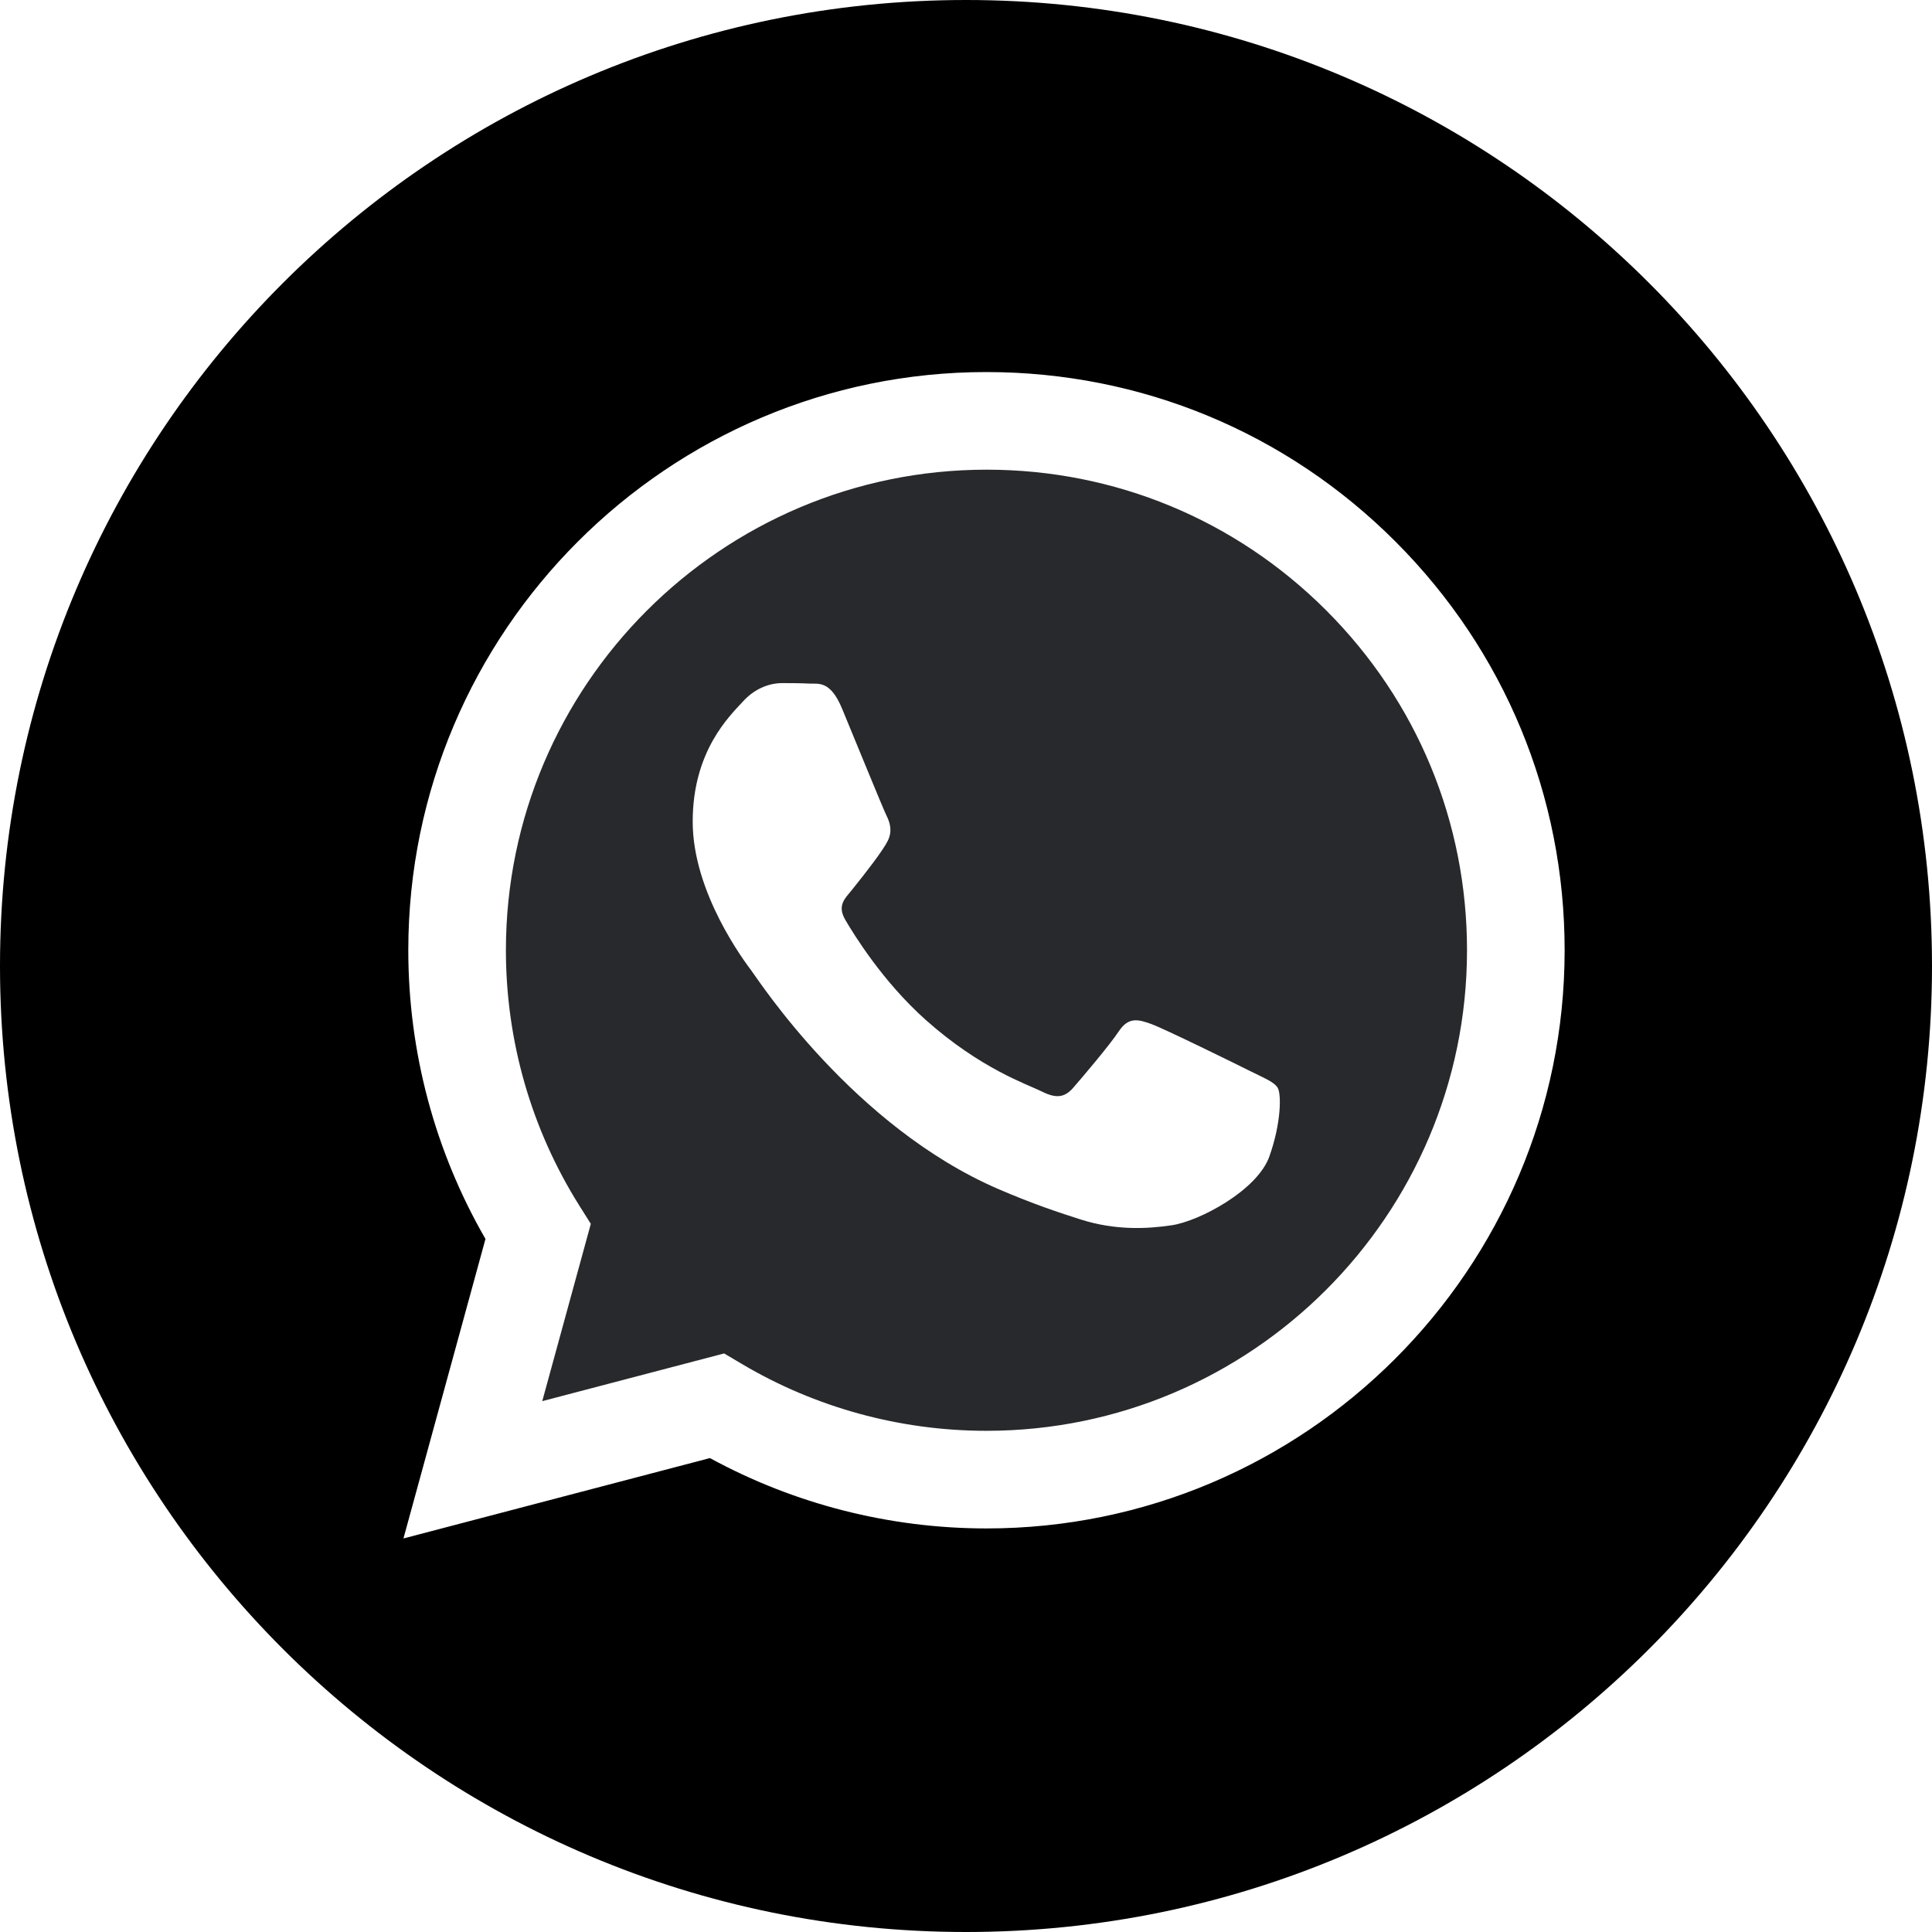
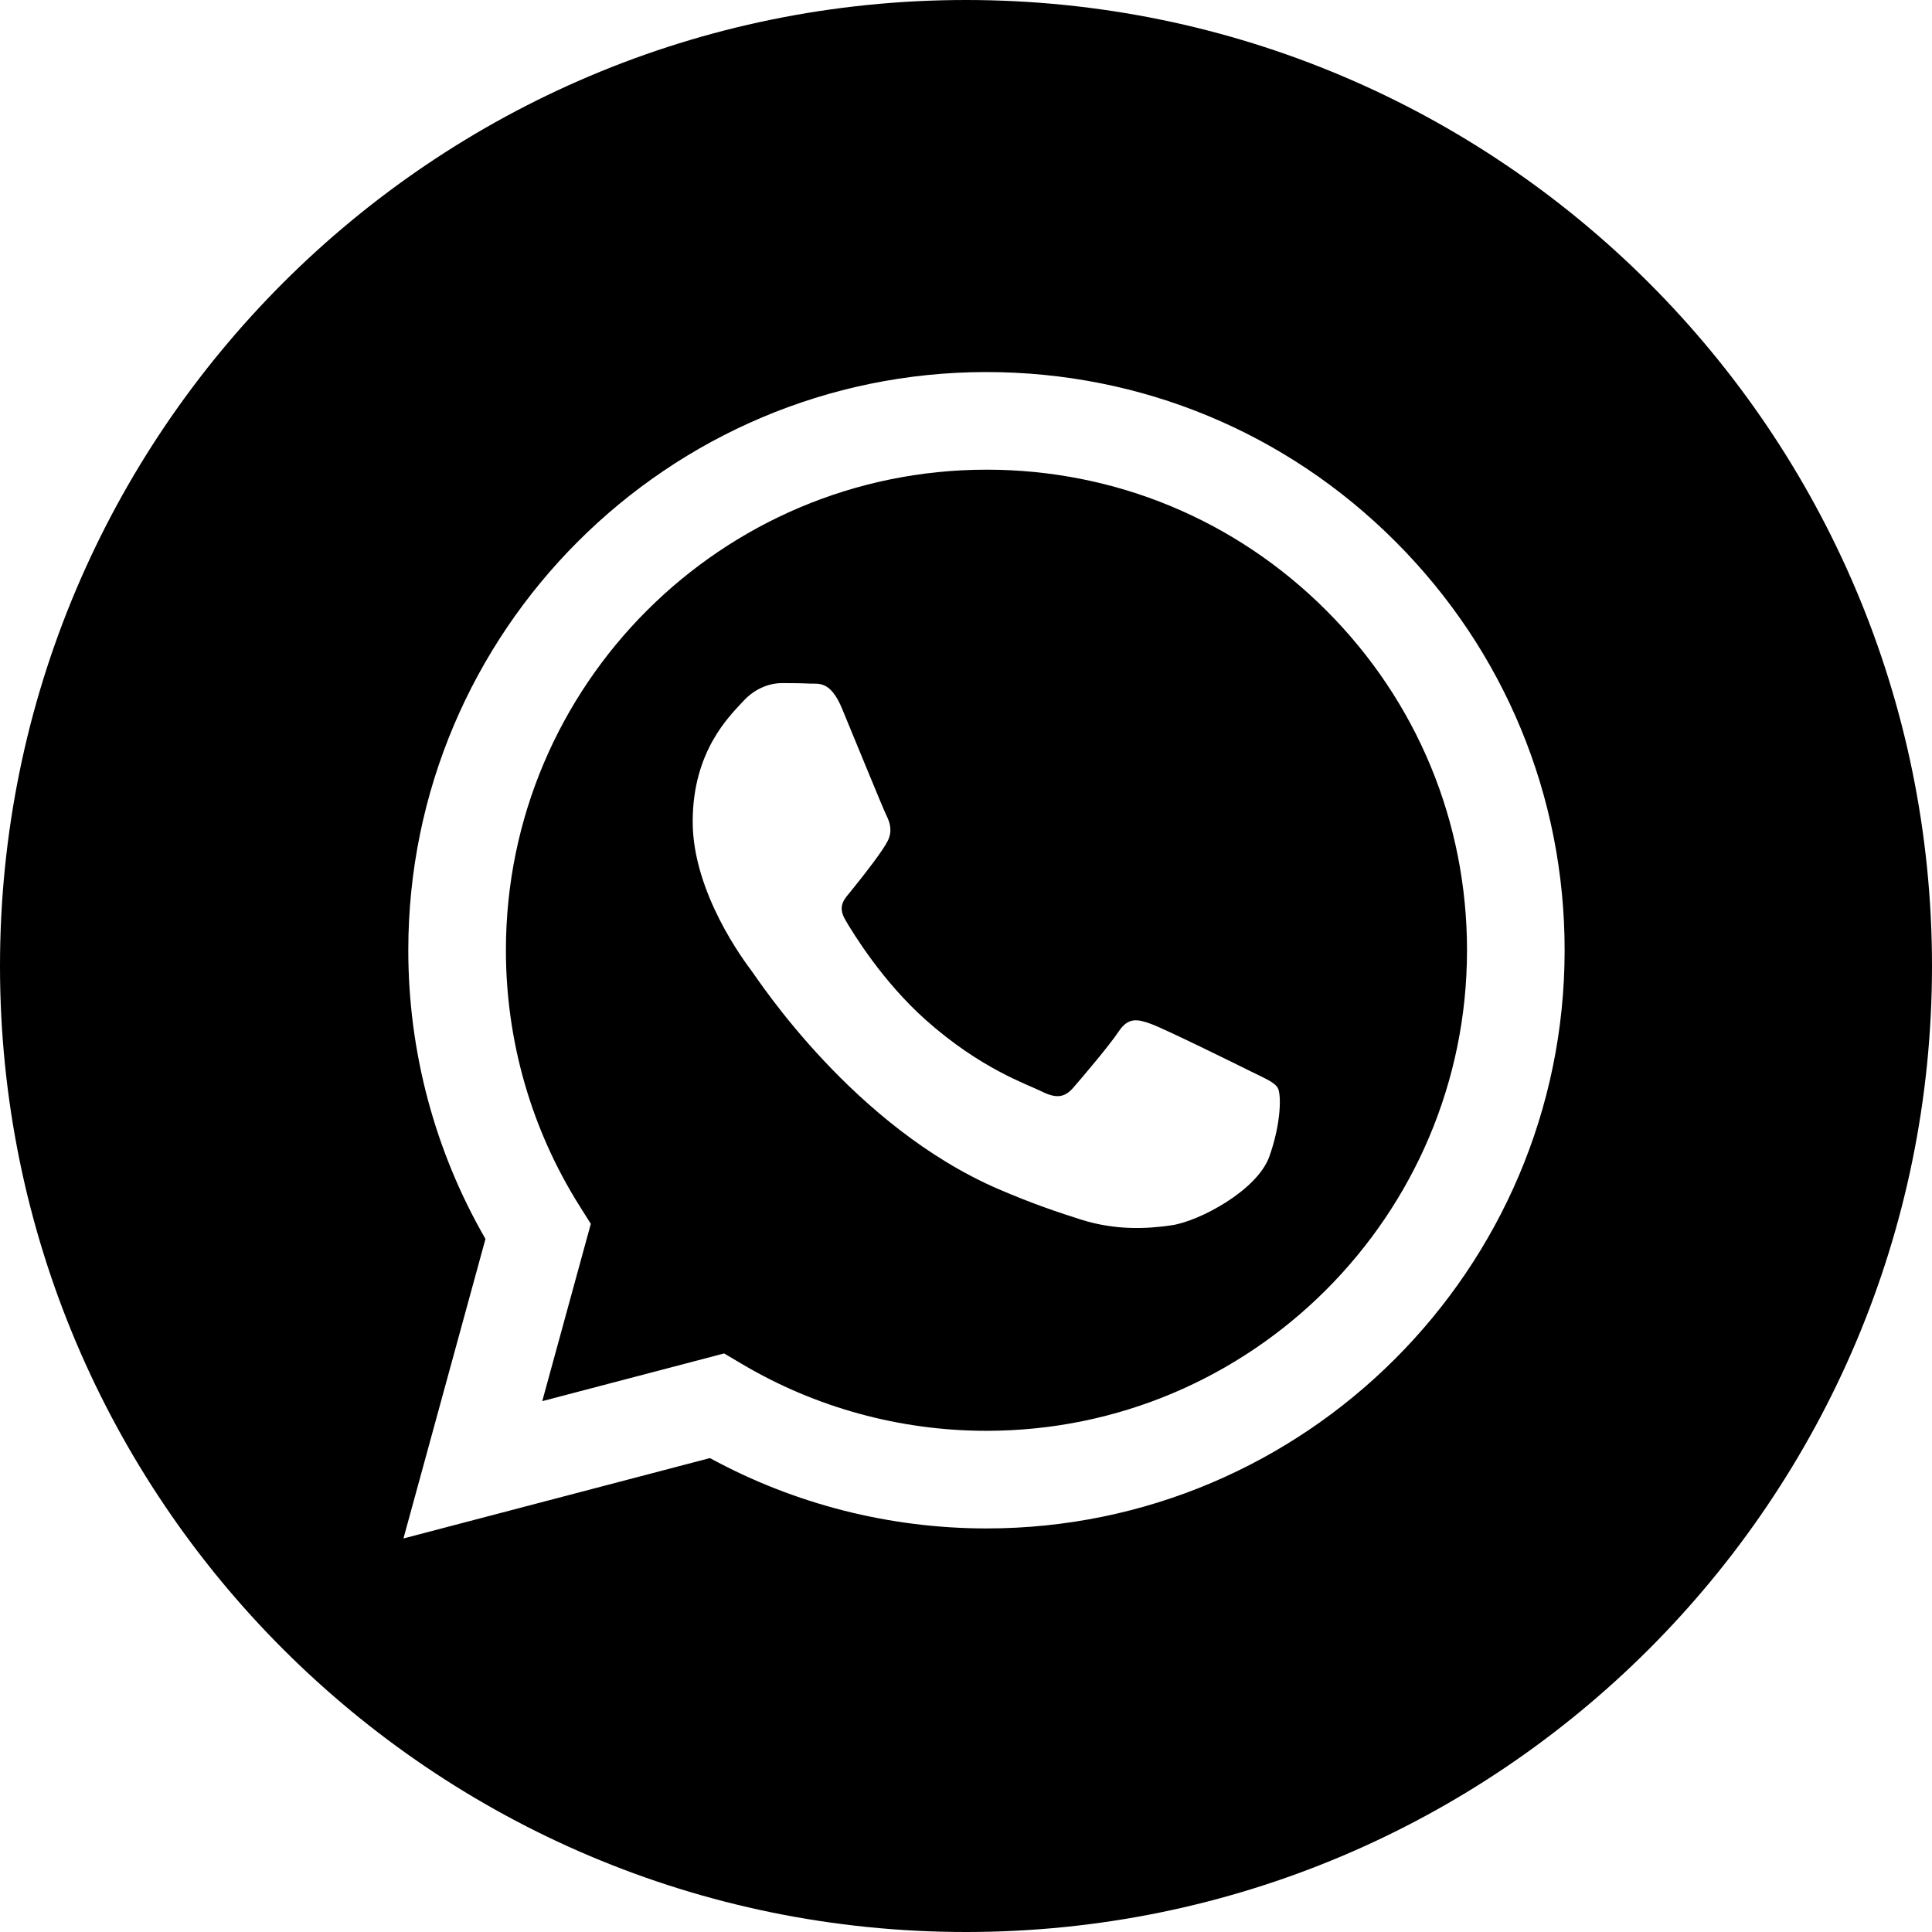
<svg xmlns="http://www.w3.org/2000/svg" height="512pt" viewBox="0 0 512 512" width="512pt">
  <path d="m256 0c-141.363 0-256 114.637-256 256s114.637 256 256 256 256-114.637 256-256-114.637-256-256-256zm5.426 405.051c-.004 0 .004 0 0 0h-.062c-25.645-.012-50.844-6.441-73.223-18.645l-81.223 21.301 21.738-79.375c-13.41-23.227-20.465-49.578-20.453-76.574.035-84.453 68.77-153.16 153.223-153.16 40.984.016 79.457 15.969 108.383 44.918 28.93 28.953 44.852 67.438 44.836 108.363-.035 84.457-68.777 153.172-153.219 153.172zm0 0" />
-   <path d="m261.477 124.469c-70.246 0-127.375 57.105-127.406 127.301-.008 24.055 6.727 47.48 19.473 67.75l3.027 4.816-12.867 46.98 48.199-12.641 4.652 2.758c19.551 11.602 41.965 17.738 64.816 17.746h.051c70.191 0 127.32-57.109 127.352-127.309.012-34.02-13.223-66.004-37.266-90.066-24.043-24.062-56.02-37.324-90.031-37.336zm74.906 182.035c-3.191 8.938-18.484 17.098-25.84 18.199-6.598.984-14.941 1.395-24.113-1.516-5.562-1.766-12.691-4.121-21.828-8.062-38.402-16.578-63.484-55.234-65.398-57.789-1.914-2.555-15.633-20.754-15.633-39.594 0-18.836 9.891-28.098 13.398-31.926 3.512-3.832 7.66-4.789 10.211-4.789 2.551 0 5.105.023 7.336.133 2.352.117 5.508-.895 8.613 6.57 3.191 7.664 10.848 26.5 11.805 28.414.957 1.918 1.594 4.152.32 6.707-1.277 2.555-5.52 8.066-9.57 13.09-1.699 2.105-3.914 3.98-1.68 7.812 2.23 3.828 9.918 16.363 21.297 26.512 14.625 13.039 26.961 17.078 30.789 18.996 3.824 1.914 6.059 1.594 8.293-.957 2.23-2.555 9.57-11.176 12.121-15.008 2.551-3.832 5.105-3.191 8.613-1.914 3.512 1.273 22.332 10.535 26.16 12.449 3.828 1.918 6.379 2.875 7.336 4.473.961 1.598.961 9.258-2.23 18.199zm0 0" fill="#27292c" />
+   <path d="m261.477 124.469c-70.246 0-127.375 57.105-127.406 127.301-.008 24.055 6.727 47.48 19.473 67.75l3.027 4.816-12.867 46.98 48.199-12.641 4.652 2.758c19.551 11.602 41.965 17.738 64.816 17.746h.051c70.191 0 127.32-57.109 127.352-127.309.012-34.02-13.223-66.004-37.266-90.066-24.043-24.062-56.02-37.324-90.031-37.336zm74.906 182.035c-3.191 8.938-18.484 17.098-25.84 18.199-6.598.984-14.941 1.395-24.113-1.516-5.562-1.766-12.691-4.121-21.828-8.062-38.402-16.578-63.484-55.234-65.398-57.789-1.914-2.555-15.633-20.754-15.633-39.594 0-18.836 9.891-28.098 13.398-31.926 3.512-3.832 7.66-4.789 10.211-4.789 2.551 0 5.105.023 7.336.133 2.352.117 5.508-.895 8.613 6.57 3.191 7.664 10.848 26.5 11.805 28.414.957 1.918 1.594 4.152.32 6.707-1.277 2.555-5.52 8.066-9.57 13.09-1.699 2.105-3.914 3.98-1.68 7.812 2.23 3.828 9.918 16.363 21.297 26.512 14.625 13.039 26.961 17.078 30.789 18.996 3.824 1.914 6.059 1.594 8.293-.957 2.23-2.555 9.57-11.176 12.121-15.008 2.551-3.832 5.105-3.191 8.613-1.914 3.512 1.273 22.332 10.535 26.16 12.449 3.828 1.918 6.379 2.875 7.336 4.473.961 1.598.961 9.258-2.23 18.199zm0 0" />
</svg>
